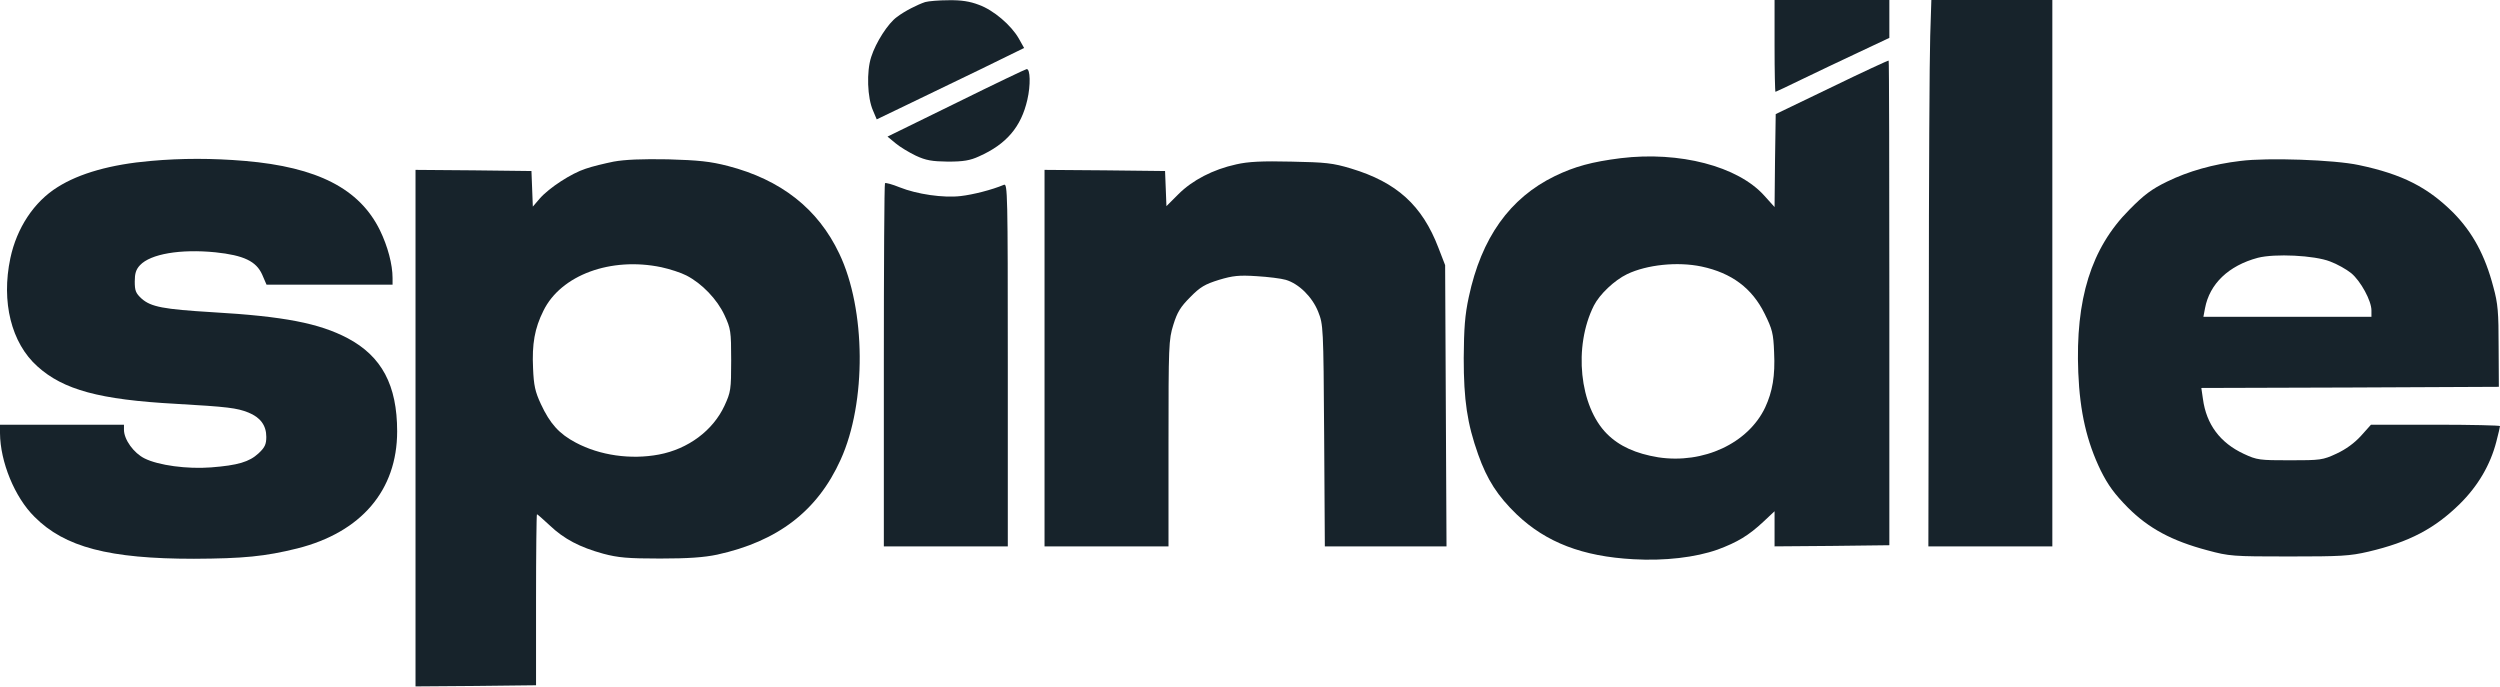
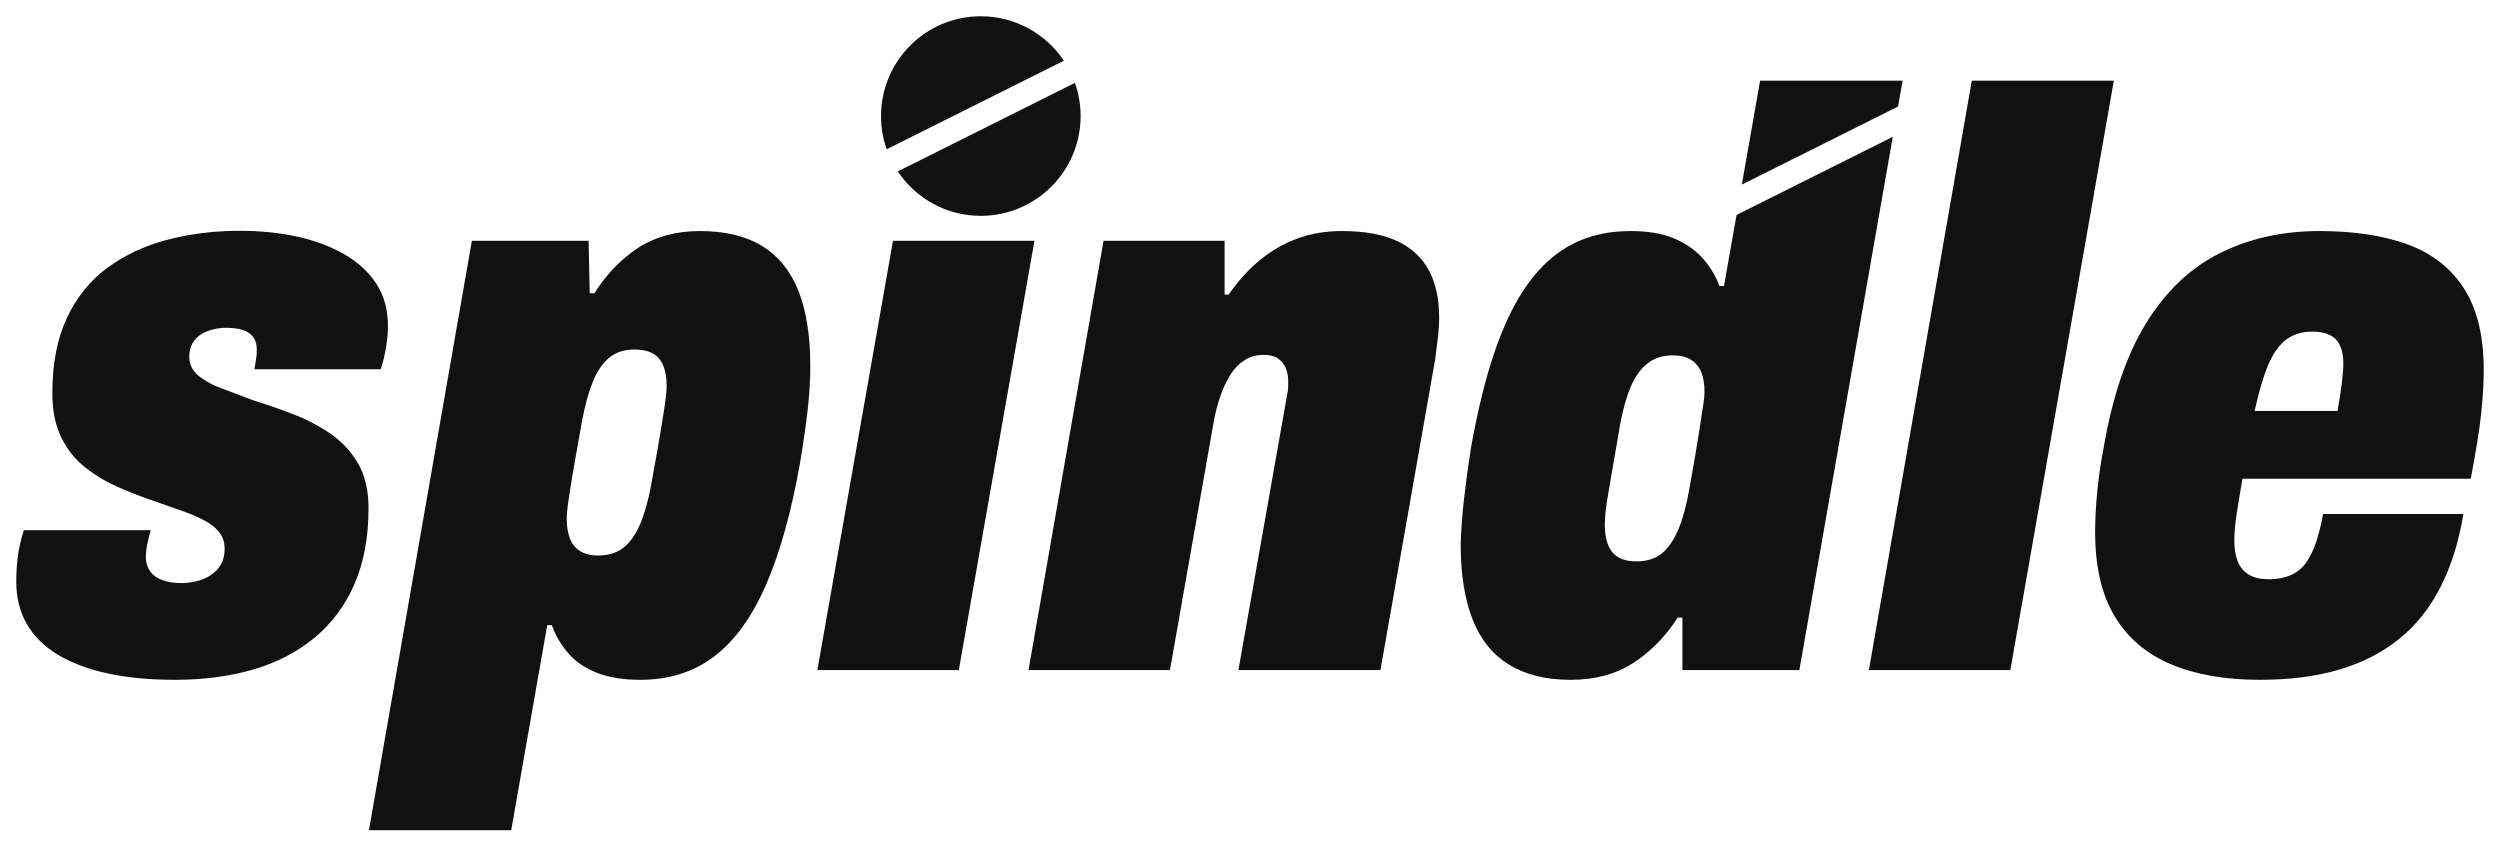
- <svg xmlns="http://www.w3.org/2000/svg" viewBox="0 0 1089 299.03" role="img" aria-label="Spindle">
-   <g transform="translate(-83 802) scale(0.1 -0.1)" fill="#17232B">
-     <path d="M4860 8011 c-33 -11 -89 -39 -123 -65 -39 -28 -92 -111 -112 -174 -21 -64 -17 -178 8 -234 l16 -38 133 64 c73 35 218 105 321 155 l188 92 -23 41 c-33 58 -110 124 -174 147 -39 15 -77 21 -132 20 -42 0 -88 -4 -102 -8z" />
-     <path d="M8560 7820 c0 -110 2 -200 4 -200 2 0 52 24 112 53 60 29 171 82 246 117 l138 65 0 83 0 82 -250 0 -250 0 0 -200z" />
-     <path d="M9238 7863 c-3 -87 -6 -623 -6 -1190 l-2 -1033 270 0 270 0 0 1190 0 1190 -264 0 -263 0 -5 -157z" />
-     <path d="M8810 7641 l-245 -118 -3 -202 -2 -203 -45 50 c-115 128 -369 194 -625 163 -126 -16 -200 -36 -287 -78 -197 -96 -320 -269 -375 -527 -17 -79 -21 -136 -22 -266 0 -183 15 -285 63 -420 39 -110 85 -181 168 -261 128 -122 287 -183 508 -195 136 -8 271 8 367 42 86 32 135 61 200 122 l48 45 0 -77 0 -76 250 2 250 3 0 1054 c0 580 -1 1056 -3 1057 -1 2 -113 -50 -247 -115z m-568 -782 c131 -28 220 -94 275 -206 33 -67 38 -85 41 -168 5 -102 -7 -171 -39 -240 -74 -156 -269 -247 -466 -217 -97 16 -169 48 -223 102 -120 120 -147 380 -57 559 25 49 89 110 145 137 86 41 219 55 324 33z" />
-     <path d="M4996 7572 l-300 -147 35 -29 c19 -16 59 -40 88 -54 45 -21 71 -25 140 -26 68 0 97 5 136 23 119 53 183 128 210 246 15 64 13 136 -3 134 -4 0 -142 -66 -306 -147z" />
-     <path d="M1487 7319 c-174 -15 -311 -54 -406 -114 -103 -64 -178 -178 -206 -310 -40 -190 4 -369 118 -471 113 -102 271 -145 602 -163 227 -13 267 -18 317 -38 52 -21 78 -56 78 -106 0 -32 -6 -46 -34 -72 -40 -37 -90 -52 -207 -61 -104 -8 -229 9 -289 39 -47 23 -90 82 -90 125 l0 22 -270 0 -270 0 0 -37 c1 -125 64 -279 150 -364 132 -133 326 -183 695 -183 215 1 309 10 450 45 278 70 435 253 435 510 0 201 -67 327 -216 406 -124 65 -277 95 -588 113 -214 13 -268 23 -309 59 -26 24 -30 35 -30 75 0 34 5 52 23 71 46 49 176 71 328 56 124 -13 178 -39 204 -97 l19 -44 274 0 275 0 0 29 c0 59 -21 138 -55 208 -89 181 -272 275 -588 302 -142 12 -276 12 -410 0z" />
-     <path d="M3503 7316 c-39 -8 -94 -21 -122 -31 -62 -20 -159 -83 -200 -130 l-30 -35 -3 78 -3 77 -252 3 -253 2 0 -1125 0 -1125 263 2 262 3 0 373 c0 204 2 372 4 372 2 0 27 -22 56 -49 62 -59 131 -95 233 -123 64 -17 106 -21 247 -21 124 0 192 5 249 17 264 58 437 190 538 414 113 249 110 654 -6 897 -93 196 -254 322 -485 382 -78 20 -127 25 -261 29 -114 2 -187 -1 -237 -10z m208 -460 c37 -8 86 -24 109 -36 68 -35 134 -104 166 -173 27 -59 29 -69 29 -197 0 -128 -2 -138 -29 -197 -50 -108 -158 -189 -286 -213 -122 -23 -257 -4 -362 52 -72 38 -112 82 -152 168 -25 54 -31 81 -34 156 -5 106 7 174 45 250 76 156 294 236 514 190z" />
-     <path d="M10590 7319 c-119 -14 -228 -45 -320 -90 -68 -33 -101 -58 -165 -123 -166 -167 -235 -389 -222 -709 7 -172 37 -301 98 -427 32 -64 60 -102 118 -161 91 -91 192 -145 346 -186 96 -26 111 -27 355 -27 228 0 265 2 347 21 178 42 288 100 398 208 79 78 133 170 159 271 9 34 16 65 16 68 0 3 -126 6 -281 6 l-281 0 -43 -48 c-29 -32 -66 -59 -107 -78 -60 -28 -70 -29 -203 -29 -133 0 -143 1 -201 28 -103 48 -163 128 -178 239 l-7 48 648 2 648 3 -1 175 c0 149 -3 188 -23 260 -36 138 -90 237 -173 322 -112 112 -223 169 -413 209 -106 23 -398 33 -515 18z m390 -438 c30 -11 71 -34 92 -51 41 -34 88 -120 88 -162 l0 -28 -366 0 -366 0 7 37 c20 107 103 186 230 220 74 19 246 11 315 -16z" />
-     <path d="M6215 7304 c-101 -22 -191 -69 -252 -130 l-52 -52 -3 77 -3 76 -262 3 -263 2 0 -820 0 -820 270 0 270 0 0 449 c0 427 1 452 21 516 17 55 31 78 74 121 43 44 64 56 125 75 60 18 87 21 164 16 50 -3 107 -10 127 -16 57 -17 115 -74 141 -139 22 -56 23 -63 26 -539 l3 -483 265 0 265 0 -3 613 -3 612 -29 75 c-71 186 -182 286 -381 346 -80 24 -110 27 -260 30 -127 3 -188 0 -240 -12z" />
-     <path d="M4685 7222 c-3 -3 -5 -360 -5 -794 l0 -788 270 0 270 0 0 791 c0 750 -1 791 -17 784 -52 -22 -135 -43 -188 -49 -76 -9 -191 8 -266 38 -32 13 -61 21 -64 18z" />
-   </g>
+ <svg xmlns="http://www.w3.org/2000/svg" viewBox="-19.2 -824.2 3075.1 1041.2" role="img" aria-label="Spindle">
+   <path fill="#111111" d="M434.6 197 561.2 -528H704.8L706.2 -463.5H711.9Q734.7 -499.3 766.3 -519.7Q798 -540 842 -540Q888.2 -540 918.2 -521.6Q948.3 -503.2 962.9 -466.5Q977.5 -429.7 977.5 -373.8Q977.5 -348.9 974.2 -319.4Q970.8 -289.8 964.9 -255Q948.9 -164.3 923.1 -105Q897.3 -45.7 859.4 -16.8Q821.6 12 768.3 12Q737.7 12 715.9 3.7Q694.2 -4.6 680.6 -19.8Q667 -34.9 659.6 -55.2H653.9L609.6 197ZM1912.6 12Q1867.4 12 1837.1 -6.6Q1806.7 -25.1 1792.1 -62.4Q1777.5 -99.7 1777.5 -154.5Q1778.2 -180.1 1781.5 -209.6Q1784.8 -239.2 1790.1 -273Q1802.1 -341 1819.2 -391.3Q1836.3 -441.7 1859.9 -474.7Q1883.5 -507.7 1914.7 -523.8Q1945.8 -540 1986.3 -540Q2017.7 -540 2038.9 -531.4Q2060.1 -522.7 2074.2 -507.6Q2088.3 -492.4 2095.8 -472.4H2101.4L2116.8 -559.8L2309 -655.9L2194.1 0H2050.2V-64.5H2044.5Q2021.7 -29.3 1989.7 -8.7Q1957.7 12 1912.6 12ZM2760.5 12Q2696.9 12 2651.7 -6.9Q2606.4 -25.8 2582.2 -65.7Q2557.9 -105.7 2557.9 -169.5Q2557.9 -192.8 2560.4 -218.6Q2562.8 -244.3 2568.2 -272.6Q2584.5 -368.4 2620.9 -427.2Q2657.4 -486 2711.7 -513Q2766.1 -540 2833.9 -540Q2897.9 -540 2943 -523.3Q2988 -506.5 3011.9 -468.9Q3035.9 -431.3 3035.9 -368.9Q3035.9 -346.9 3032.9 -317.1Q3029.9 -287.2 3019.9 -235.3H2739.1Q2734.8 -210.5 2731.9 -191.4Q2729.1 -172.4 2729.1 -159.1Q2729.1 -144 2733.5 -133.2Q2737.9 -122.5 2747.4 -117.1Q2756.9 -111.7 2771.4 -111.7Q2787.2 -111.7 2798.5 -116.7Q2809.8 -121.7 2817.2 -131.9Q2824.6 -142.1 2829.6 -157.1Q2834.7 -172.1 2838.3 -192H3010.9Q3002.3 -140.4 2982.7 -102.1Q2963.2 -63.7 2932.2 -38.6Q2901.3 -13.4 2858.7 -0.7Q2816 12 2760.5 12ZM1245.9 0 1338.2 -528H1487.1V-461.8H1492.1Q1509.9 -487.6 1531.2 -504.8Q1552.4 -522 1577.2 -531Q1602 -540 1631.1 -540Q1673.9 -540 1700.2 -527.3Q1726.5 -514.6 1738.8 -490.9Q1751 -467.3 1751 -434.2Q1751 -421.8 1749.5 -408.8Q1748 -395.8 1746 -381.5L1678.8 0H1504.1L1564.1 -339.1Q1565.1 -343.4 1565.2 -347.1Q1565.4 -350.8 1565.4 -354.1Q1565.4 -364.5 1562.2 -371.8Q1559 -379 1552.6 -383.4Q1546.2 -387.7 1535.1 -387.7Q1522 -387.7 1511.7 -381.2Q1501.5 -374.7 1494.2 -363.2Q1487 -351.7 1481.8 -336.7Q1476.6 -321.7 1473.6 -304.7L1419.9 0ZM195.9 12Q148.9 12 112.6 4Q76.4 -4 51.4 -19.2Q26.4 -34.4 13.6 -57Q0.8 -79.5 0.8 -108.7Q0.8 -122.6 2.5 -137.9Q4.2 -153.2 10.1 -172H166.2Q162.8 -159.8 161.5 -152.8Q160.2 -145.8 160.2 -139.2Q160.2 -129.4 165.2 -121.9Q170.3 -114.4 180.2 -110.7Q190.2 -107 203.9 -107Q213 -107 222.2 -109.2Q231.5 -111.3 239.6 -116.5Q247.7 -121.6 252.4 -129.6Q257.1 -137.6 257.1 -149Q257.1 -161.6 249.9 -170.3Q242.7 -178.9 230 -185.2Q217.3 -191.6 201.3 -197Q185.2 -202.5 167.8 -208.8Q146 -216.2 124.4 -225.8Q102.7 -235.5 84.7 -250Q66.7 -264.5 55.9 -286.7Q45.2 -308.9 45.2 -340.7Q45.2 -395 63.1 -433.2Q81 -471.3 112.9 -494.8Q144.9 -518.3 186.7 -529.3Q228.5 -540.3 276 -540.3Q313.4 -540.3 346.2 -533.2Q378.9 -526 404.2 -511.5Q429.5 -497 443.8 -475.1Q458 -453.2 458 -423.1Q458 -410.8 455.5 -396.4Q453.1 -381.9 449.1 -370H293.7Q296 -382.9 296.4 -387.2Q296.7 -391.5 296.7 -394.2Q296.7 -403.6 292.5 -409.4Q288.2 -415.3 279.8 -418.2Q271.4 -421 259.3 -421Q251.9 -421 244 -419.3Q236.1 -417.7 229.1 -413.5Q222 -409.4 217.8 -402.4Q213.6 -395.4 213.6 -385.3Q213.6 -371.4 224.9 -362.1Q236.2 -352.8 254.3 -346.1Q272.4 -339.5 292.8 -331.6Q315.6 -324.6 340.1 -315.2Q364.7 -305.9 385.9 -291.7Q407.1 -277.6 420.6 -255.2Q434.1 -232.8 434.1 -199Q434.1 -145.9 417 -106.2Q399.9 -66.6 368.1 -40.1Q336.3 -13.6 292.7 -0.8Q249 12 195.9 12ZM2279.6 0 2406.2 -725H2580.9L2453.6 0ZM986.2 0 1079.2 -528H1253.2L1160.2 0ZM716.4 -140.9Q735.2 -140.9 747.4 -150.3Q759.5 -159.7 767.7 -178.4Q775.9 -197.1 781.3 -225.5Q790.6 -275.9 794.5 -300.3Q798.5 -324.7 799.7 -334.5Q800.8 -344.3 800.8 -349.3Q800.8 -364.7 796.6 -374.6Q792.4 -384.6 783.8 -389.4Q775.2 -394.3 761.1 -394.3Q742.6 -394.3 730.3 -384.3Q718 -374.2 710.1 -354.9Q702.2 -335.7 696.8 -306.7Q688.2 -259 684.2 -235.1Q680.3 -211.3 679.1 -201.5Q677.9 -191.7 677.9 -186.1Q677.9 -172.3 681.7 -162.2Q685.4 -152.1 694.1 -146.5Q702.9 -140.9 716.4 -140.9ZM1993.6 -133.7Q2013.1 -133.7 2025.2 -143.7Q2037.3 -153.8 2045.4 -173.4Q2053.5 -193 2058.5 -221.3Q2067.1 -269 2070.7 -292.7Q2074.4 -316.4 2075.9 -326.3Q2077.4 -336.3 2077.4 -341.9Q2077.4 -356.4 2073.5 -366.2Q2069.6 -375.9 2061 -381.5Q2052.4 -387.1 2038.3 -387.1Q2020.4 -387.1 2008 -377.7Q1995.5 -368.3 1987.3 -349.9Q1979.1 -331.5 1973.7 -302.5Q1965.1 -252.1 1960.8 -227.7Q1956.5 -203.3 1955.6 -193.8Q1954.8 -184.3 1954.8 -178.7Q1954.8 -156.2 1964.1 -144.9Q1973.3 -133.7 1993.6 -133.7ZM1310 -681.4C1310 -613.7 1255 -558.7 1187.2 -558.7C1144.6 -558.7 1107.1 -580.4 1085.1 -613.4L1303 -722.3C1307.5 -709.6 1310 -695.8 1310 -681.4ZM1071.5 -640.6C1066.9 -653.3 1064.5 -667.1 1064.5 -681.4C1064.5 -749.2 1119.4 -804.2 1187.2 -804.2C1229.8 -804.2 1267.4 -782.5 1289.4 -749.5ZM2123.3 -597.1 2145.8 -725H2321.1L2315.5 -693.2ZM2754.1 -318.7H2856Q2859.6 -338.9 2861.4 -353.4Q2863.2 -368 2863.2 -377.2Q2863.2 -390.7 2859 -399.4Q2854.8 -408.2 2846.3 -412.2Q2837.9 -416.3 2825.1 -416.3Q2805.9 -416.3 2792.7 -406.3Q2779.6 -396.3 2770.7 -375.1Q2761.8 -354 2754.1 -318.7Z" />
</svg>
